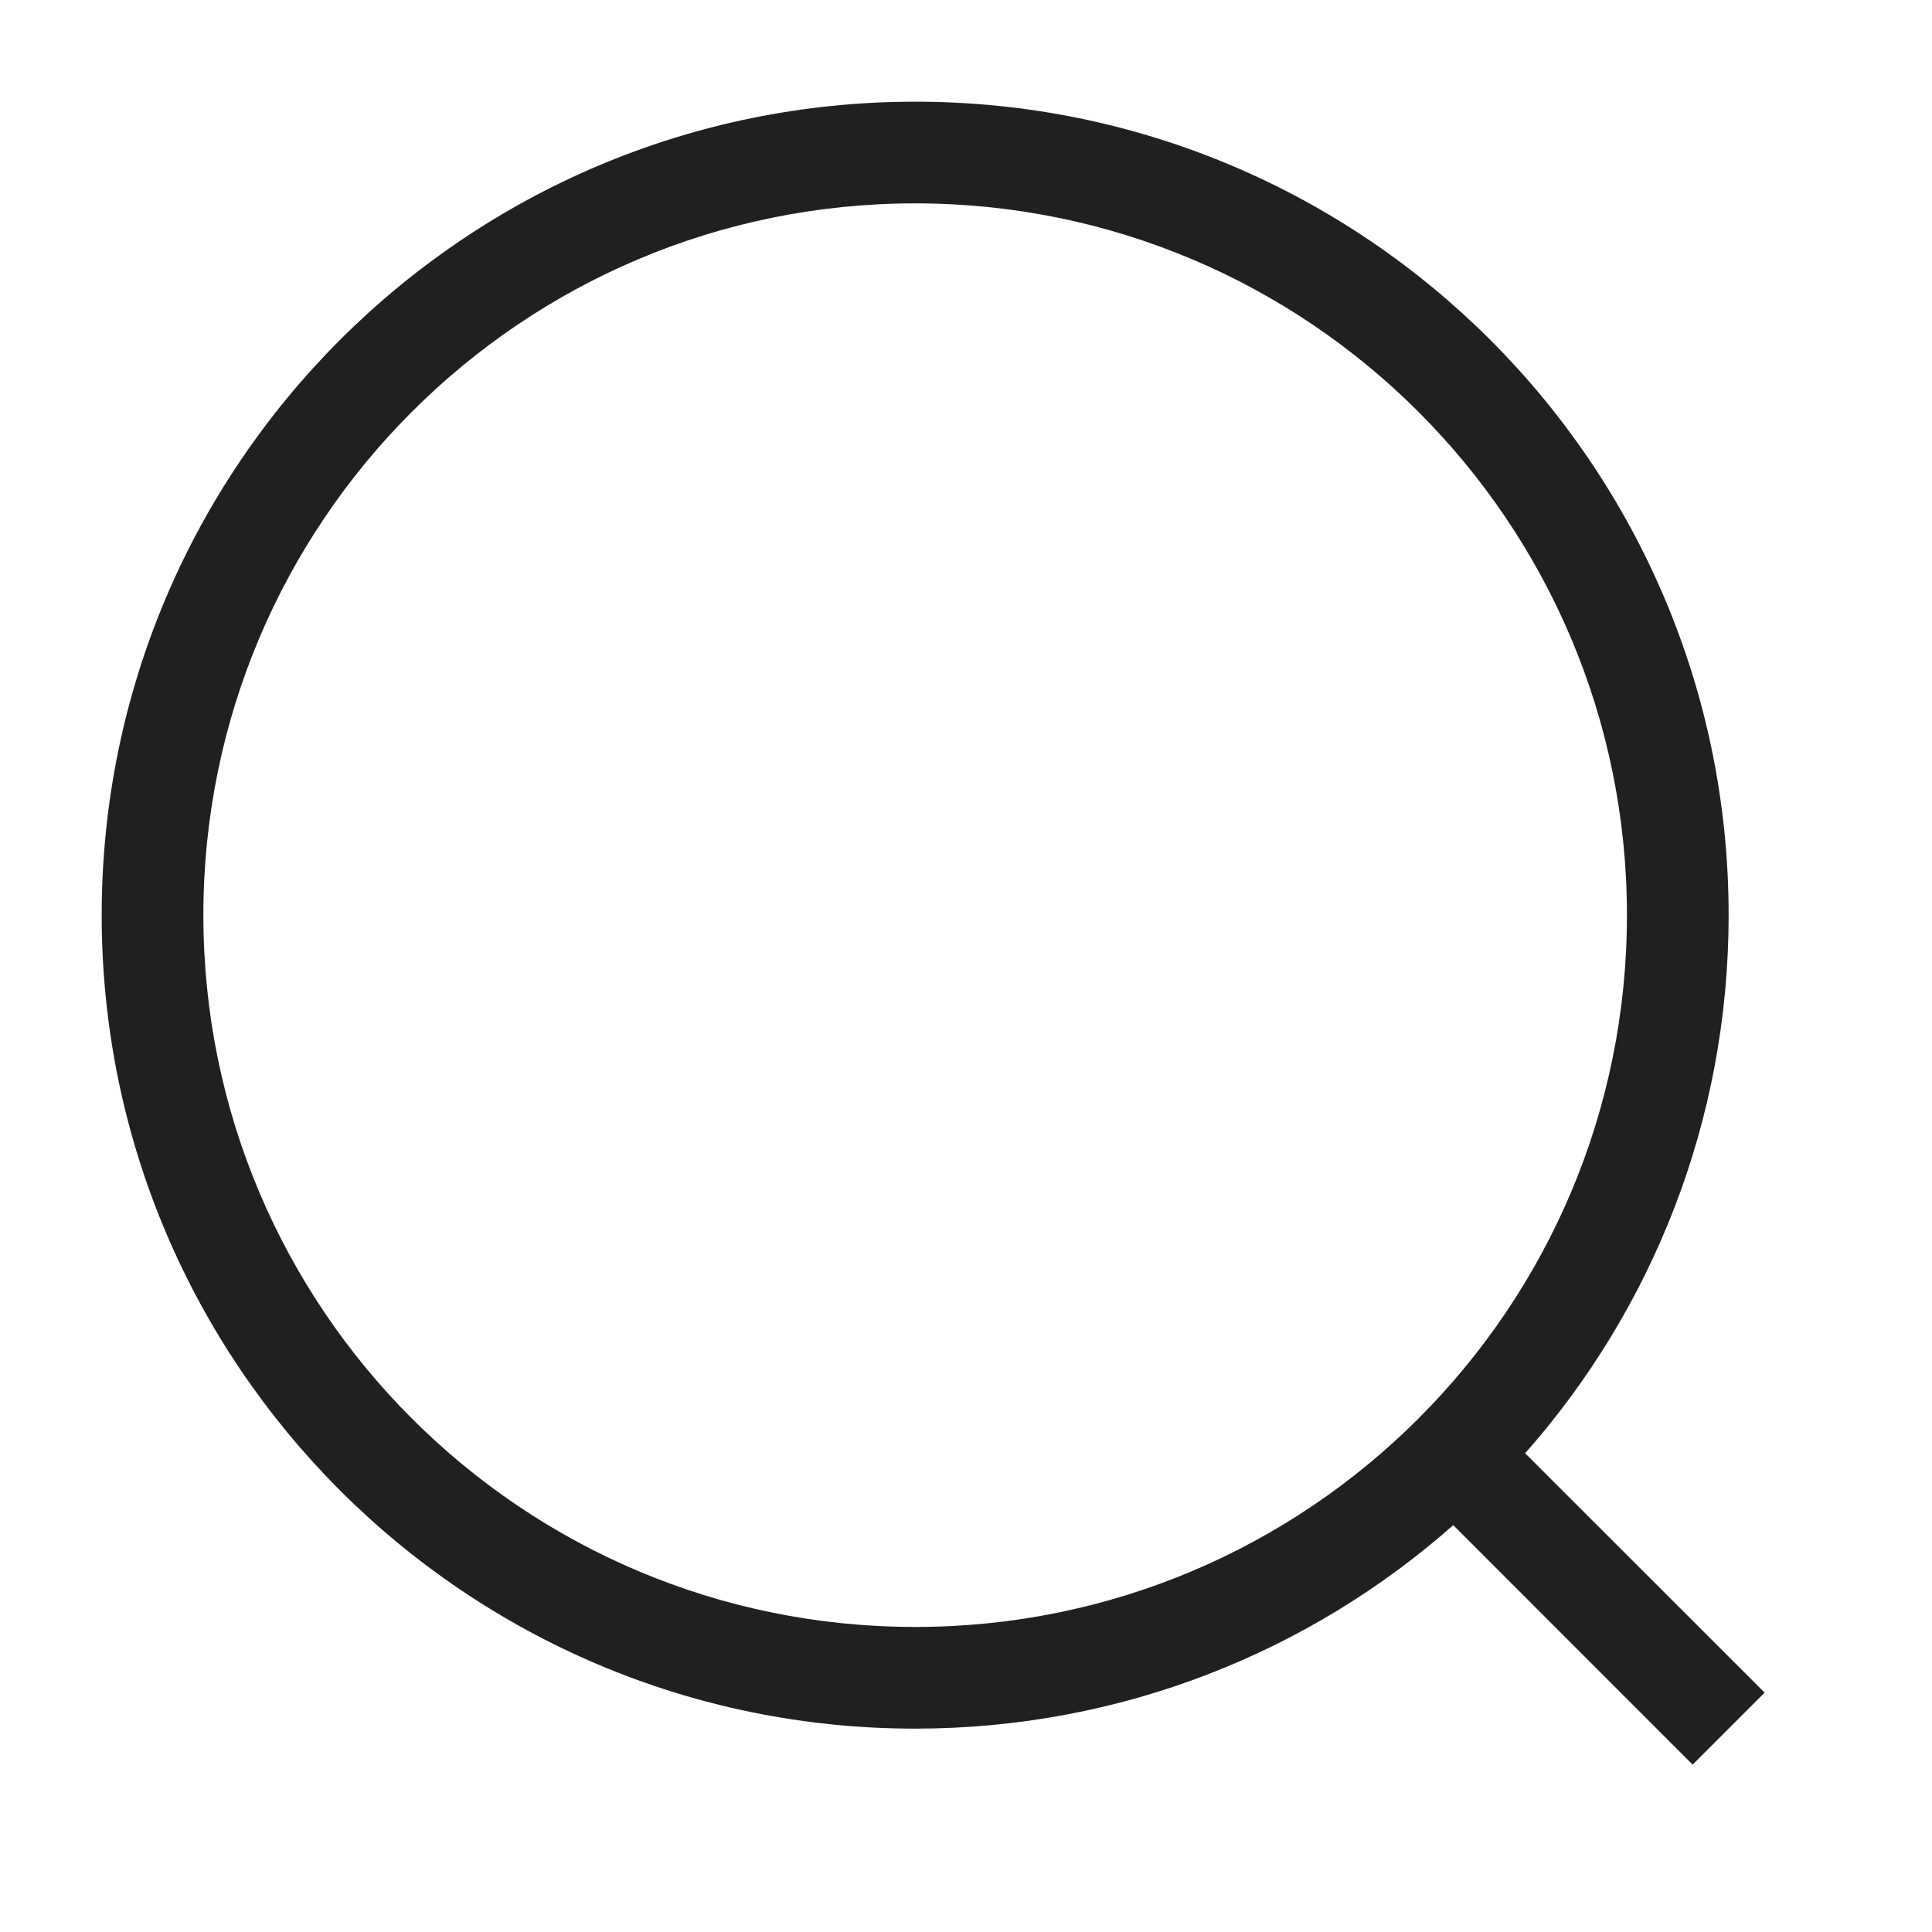
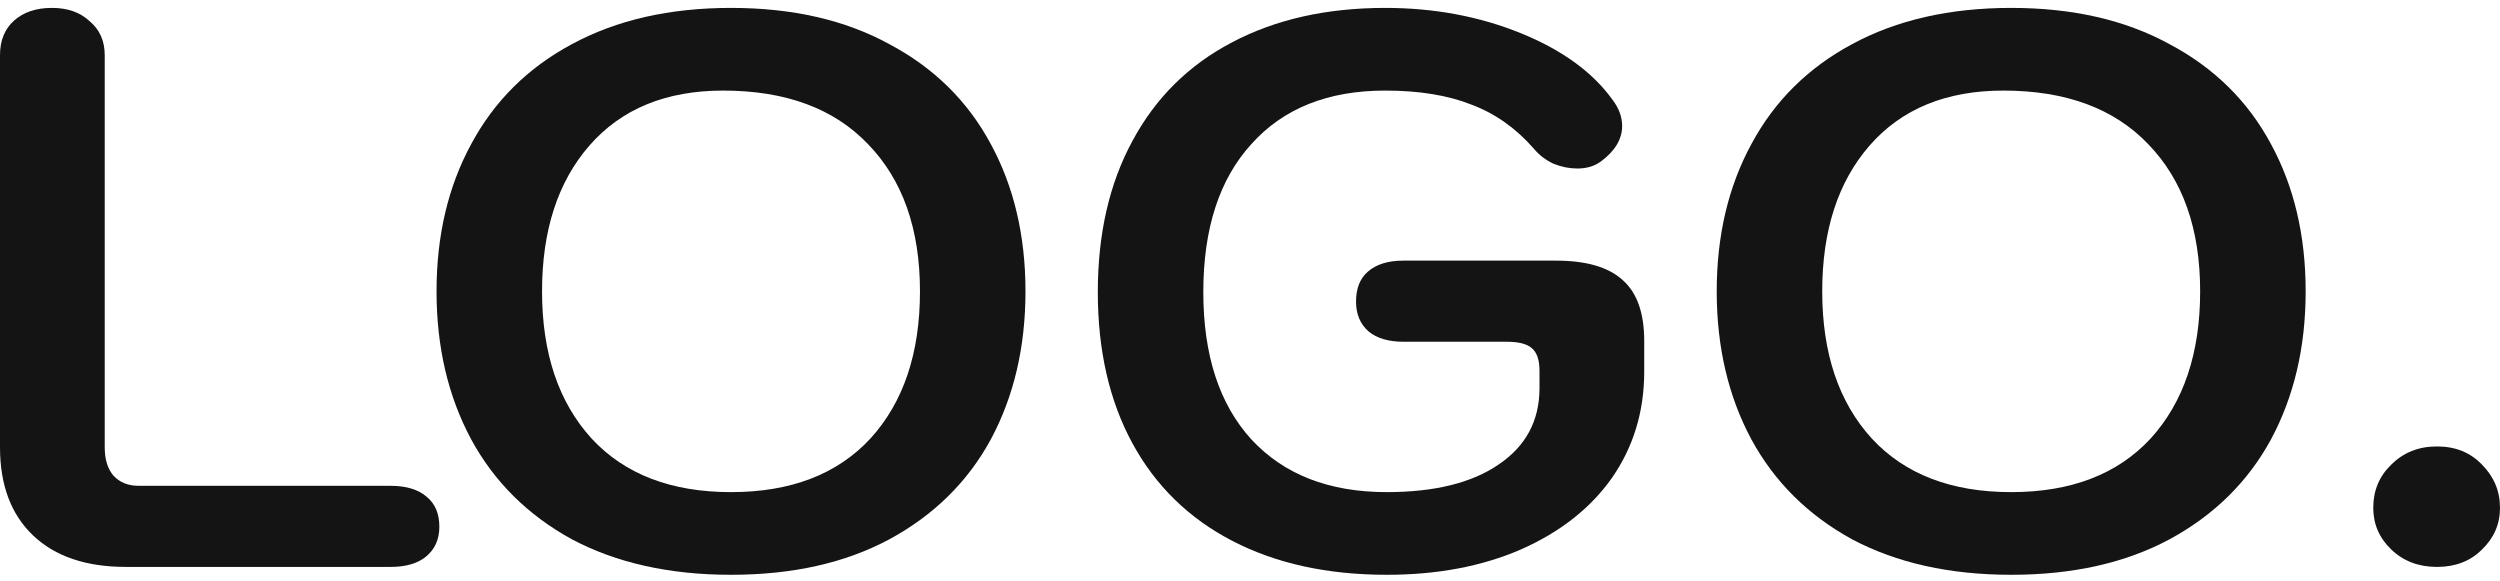
- <svg xmlns="http://www.w3.org/2000/svg" width="19" height="19" viewBox="0 0 19 19" fill="none">
-   <path fill-rule="evenodd" clip-rule="evenodd" d="M14.999 14.292C16.244 12.882 17 11.029 17 9C17 4.582 13.418 1 9 1C4.582 1 1 4.582 1 9C1 13.418 4.582 17 9 17C11.029 17 12.882 16.244 14.292 14.999L16.646 17.354L17.354 16.646L14.999 14.292ZM9 16C5.134 16 2 12.866 2 9C2 5.134 5.134 2 9 2C12.866 2 16 5.134 16 9C16 10.933 15.218 12.682 13.95 13.95C12.682 15.218 10.933 16 9 16Z" fill="#202020" />
+ <svg xmlns="http://www.w3.org/2000/svg" width="99" height="23" viewBox="0 0 99 23" fill="none">
+   <path d="M96.506 22.45C95.778 22.45 95.176 22.221 94.698 21.764C94.219 21.306 93.981 20.756 93.981 20.111C93.981 19.425 94.219 18.854 94.698 18.396C95.176 17.919 95.778 17.679 96.506 17.679C97.233 17.679 97.826 17.919 98.283 18.396C98.761 18.875 99 19.446 99 20.111C99 20.756 98.761 21.306 98.283 21.764C97.826 22.221 97.233 22.45 96.506 22.45Z" fill="#141414" />
+   <path d="M79.643 22.762C77.211 22.762 75.112 22.294 73.345 21.358C71.599 20.402 70.269 19.082 69.354 17.399C68.44 15.694 67.982 13.741 67.982 11.537C67.982 9.334 68.44 7.391 69.354 5.707C70.269 4.002 71.599 2.683 73.345 1.747C75.112 0.791 77.211 0.313 79.643 0.313C82.075 0.313 84.164 0.791 85.91 1.747C87.677 2.683 89.017 4.002 89.932 5.707C90.847 7.391 91.304 9.334 91.304 11.537C91.304 13.741 90.847 15.694 89.932 17.399C89.017 19.082 87.677 20.402 85.91 21.358C84.164 22.294 82.075 22.762 79.643 22.762ZM79.643 19.488C82.013 19.488 83.852 18.781 85.162 17.368C86.471 15.933 87.126 13.99 87.126 11.537C87.126 9.064 86.44 7.12 85.068 5.707C83.717 4.293 81.805 3.587 79.331 3.587C77.066 3.587 75.299 4.314 74.031 5.769C72.784 7.203 72.16 9.126 72.16 11.537C72.16 13.99 72.815 15.933 74.125 17.368C75.434 18.781 77.274 19.488 79.643 19.488Z" fill="#141414" />
+   <path d="M54.915 22.762C52.566 22.762 50.529 22.315 48.804 21.421C47.079 20.527 45.759 19.238 44.844 17.555C43.93 15.871 43.473 13.876 43.473 11.568C43.473 9.261 43.93 7.266 44.844 5.582C45.759 3.878 47.069 2.579 48.773 1.685C50.498 0.77 52.525 0.313 54.853 0.313C56.786 0.313 58.573 0.646 60.215 1.311C61.858 1.976 63.074 2.859 63.863 3.961C64.113 4.293 64.237 4.636 64.237 4.99C64.237 5.509 63.957 5.977 63.396 6.393C63.146 6.58 62.834 6.673 62.46 6.673C62.149 6.673 61.837 6.611 61.525 6.486C61.213 6.341 60.953 6.143 60.745 5.894C60.039 5.083 59.218 4.501 58.282 4.148C57.347 3.774 56.204 3.587 54.853 3.587C52.587 3.587 50.82 4.293 49.553 5.707C48.285 7.099 47.651 9.053 47.651 11.568C47.651 14.063 48.285 16.006 49.553 17.399C50.841 18.791 52.629 19.488 54.915 19.488C56.807 19.488 58.282 19.124 59.343 18.396C60.423 17.669 60.964 16.661 60.964 15.372V14.686C60.964 14.25 60.86 13.948 60.652 13.782C60.465 13.616 60.132 13.533 59.654 13.533H55.57C54.988 13.533 54.531 13.398 54.198 13.127C53.865 12.836 53.699 12.441 53.699 11.943C53.699 11.423 53.855 11.028 54.167 10.758C54.499 10.467 54.967 10.321 55.57 10.321H61.618C62.824 10.321 63.708 10.581 64.269 11.101C64.83 11.6 65.111 12.4 65.111 13.502V14.717C65.111 16.297 64.684 17.7 63.832 18.927C62.98 20.132 61.774 21.078 60.215 21.764C58.677 22.429 56.911 22.762 54.915 22.762Z" fill="#141414" />
+   <path d="M28.948 22.762C26.516 22.762 24.417 22.294 22.65 21.358C20.904 20.402 19.573 19.082 18.659 17.399C17.744 15.694 17.287 13.741 17.287 11.537C17.287 9.334 17.744 7.391 18.659 5.707C19.573 4.002 20.904 2.683 22.65 1.747C24.417 0.791 26.516 0.313 28.948 0.313C31.38 0.313 33.469 0.791 35.215 1.747C36.981 2.683 38.322 4.002 39.237 5.707C40.151 7.391 40.609 9.334 40.609 11.537C40.609 13.741 40.151 15.694 39.237 17.399C38.322 19.082 36.981 20.402 35.215 21.358C33.469 22.294 31.38 22.762 28.948 22.762ZM28.948 19.488C31.317 19.488 33.157 18.781 34.466 17.368C35.776 15.933 36.431 13.99 36.431 11.537C36.431 9.064 35.745 7.12 34.373 5.707C33.022 4.293 31.11 3.587 28.636 3.587C26.37 3.587 24.604 4.314 23.336 5.769C22.089 7.203 21.465 9.126 21.465 11.537C21.465 13.99 22.12 15.933 23.429 17.368C24.739 18.781 26.578 19.488 28.948 19.488Z" fill="#141414" />
+   <path d="M4.989 22.45C3.409 22.45 2.182 22.034 1.309 21.203C0.436 20.371 0 19.207 0 17.711V2.184C0 1.602 0.187 1.144 0.561 0.812C0.935 0.479 1.434 0.313 2.058 0.313C2.681 0.313 3.18 0.49 3.554 0.843C3.949 1.176 4.147 1.622 4.147 2.184V17.711C4.147 18.189 4.261 18.563 4.49 18.833C4.739 19.103 5.072 19.238 5.487 19.238H15.464C16.088 19.238 16.566 19.384 16.899 19.675C17.231 19.945 17.398 20.34 17.398 20.86C17.398 21.358 17.221 21.753 16.867 22.044C16.535 22.315 16.067 22.45 15.464 22.45H4.989Z" fill="#141414" />
</svg>
